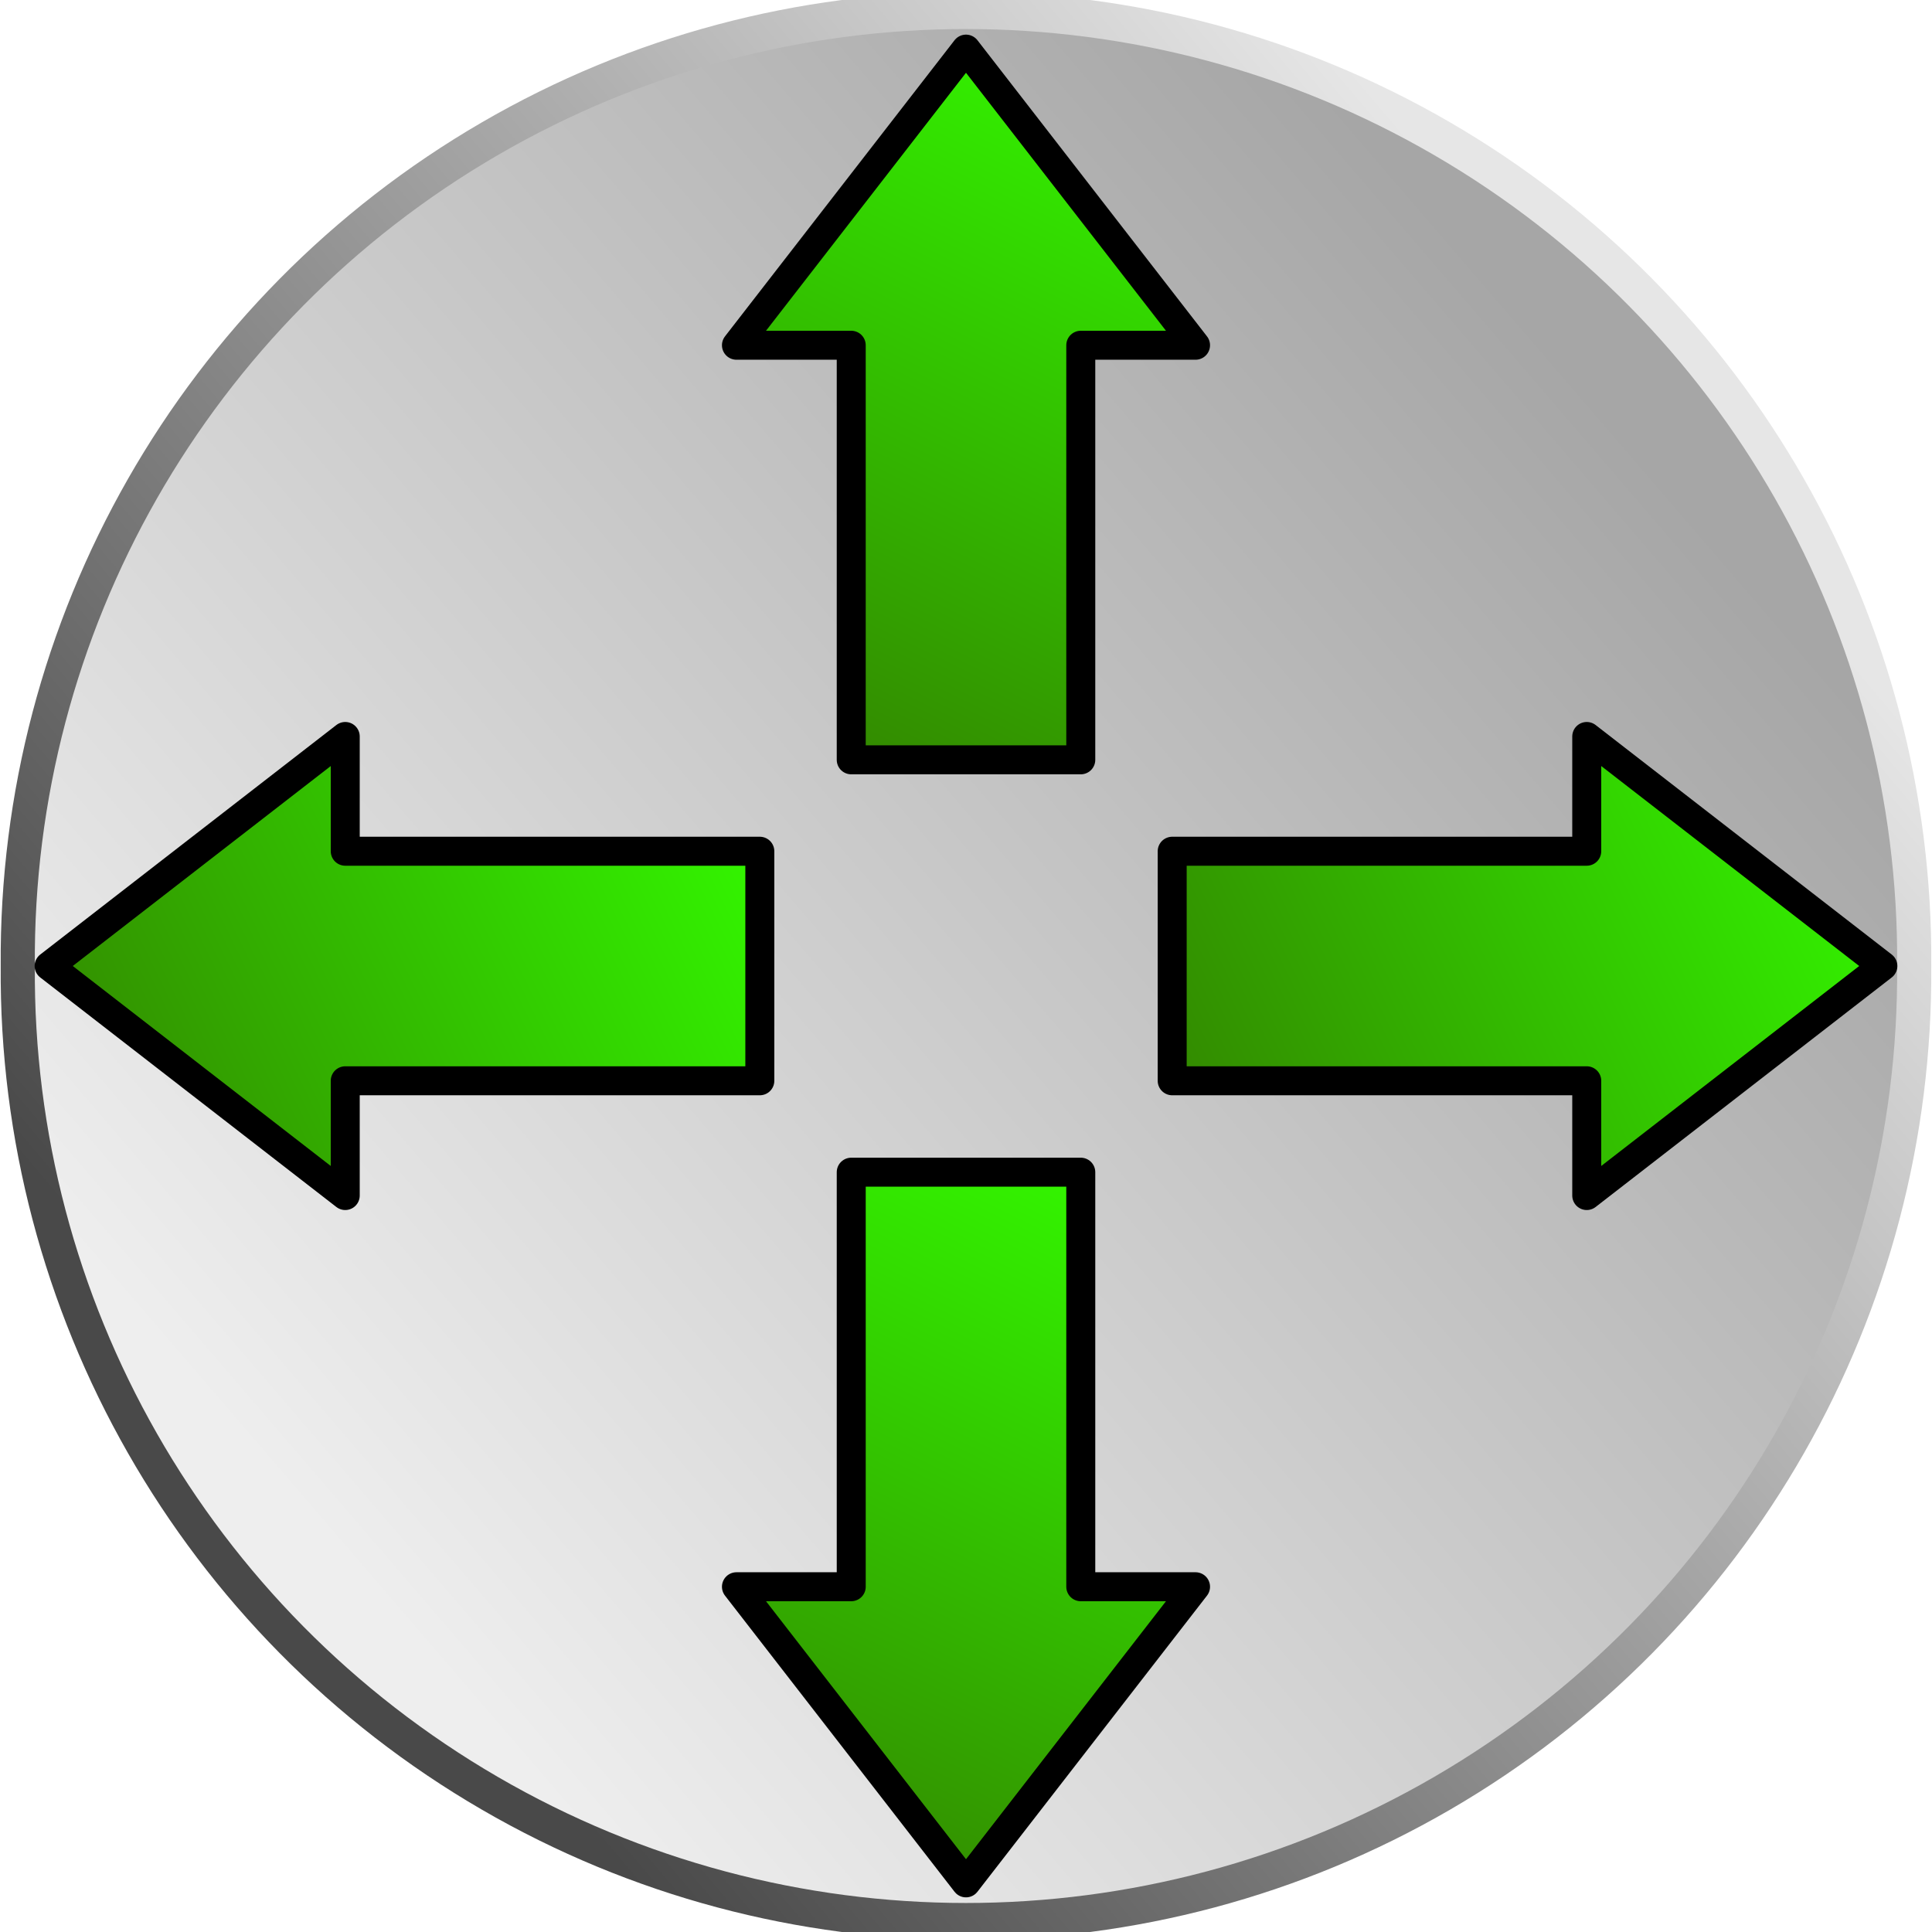
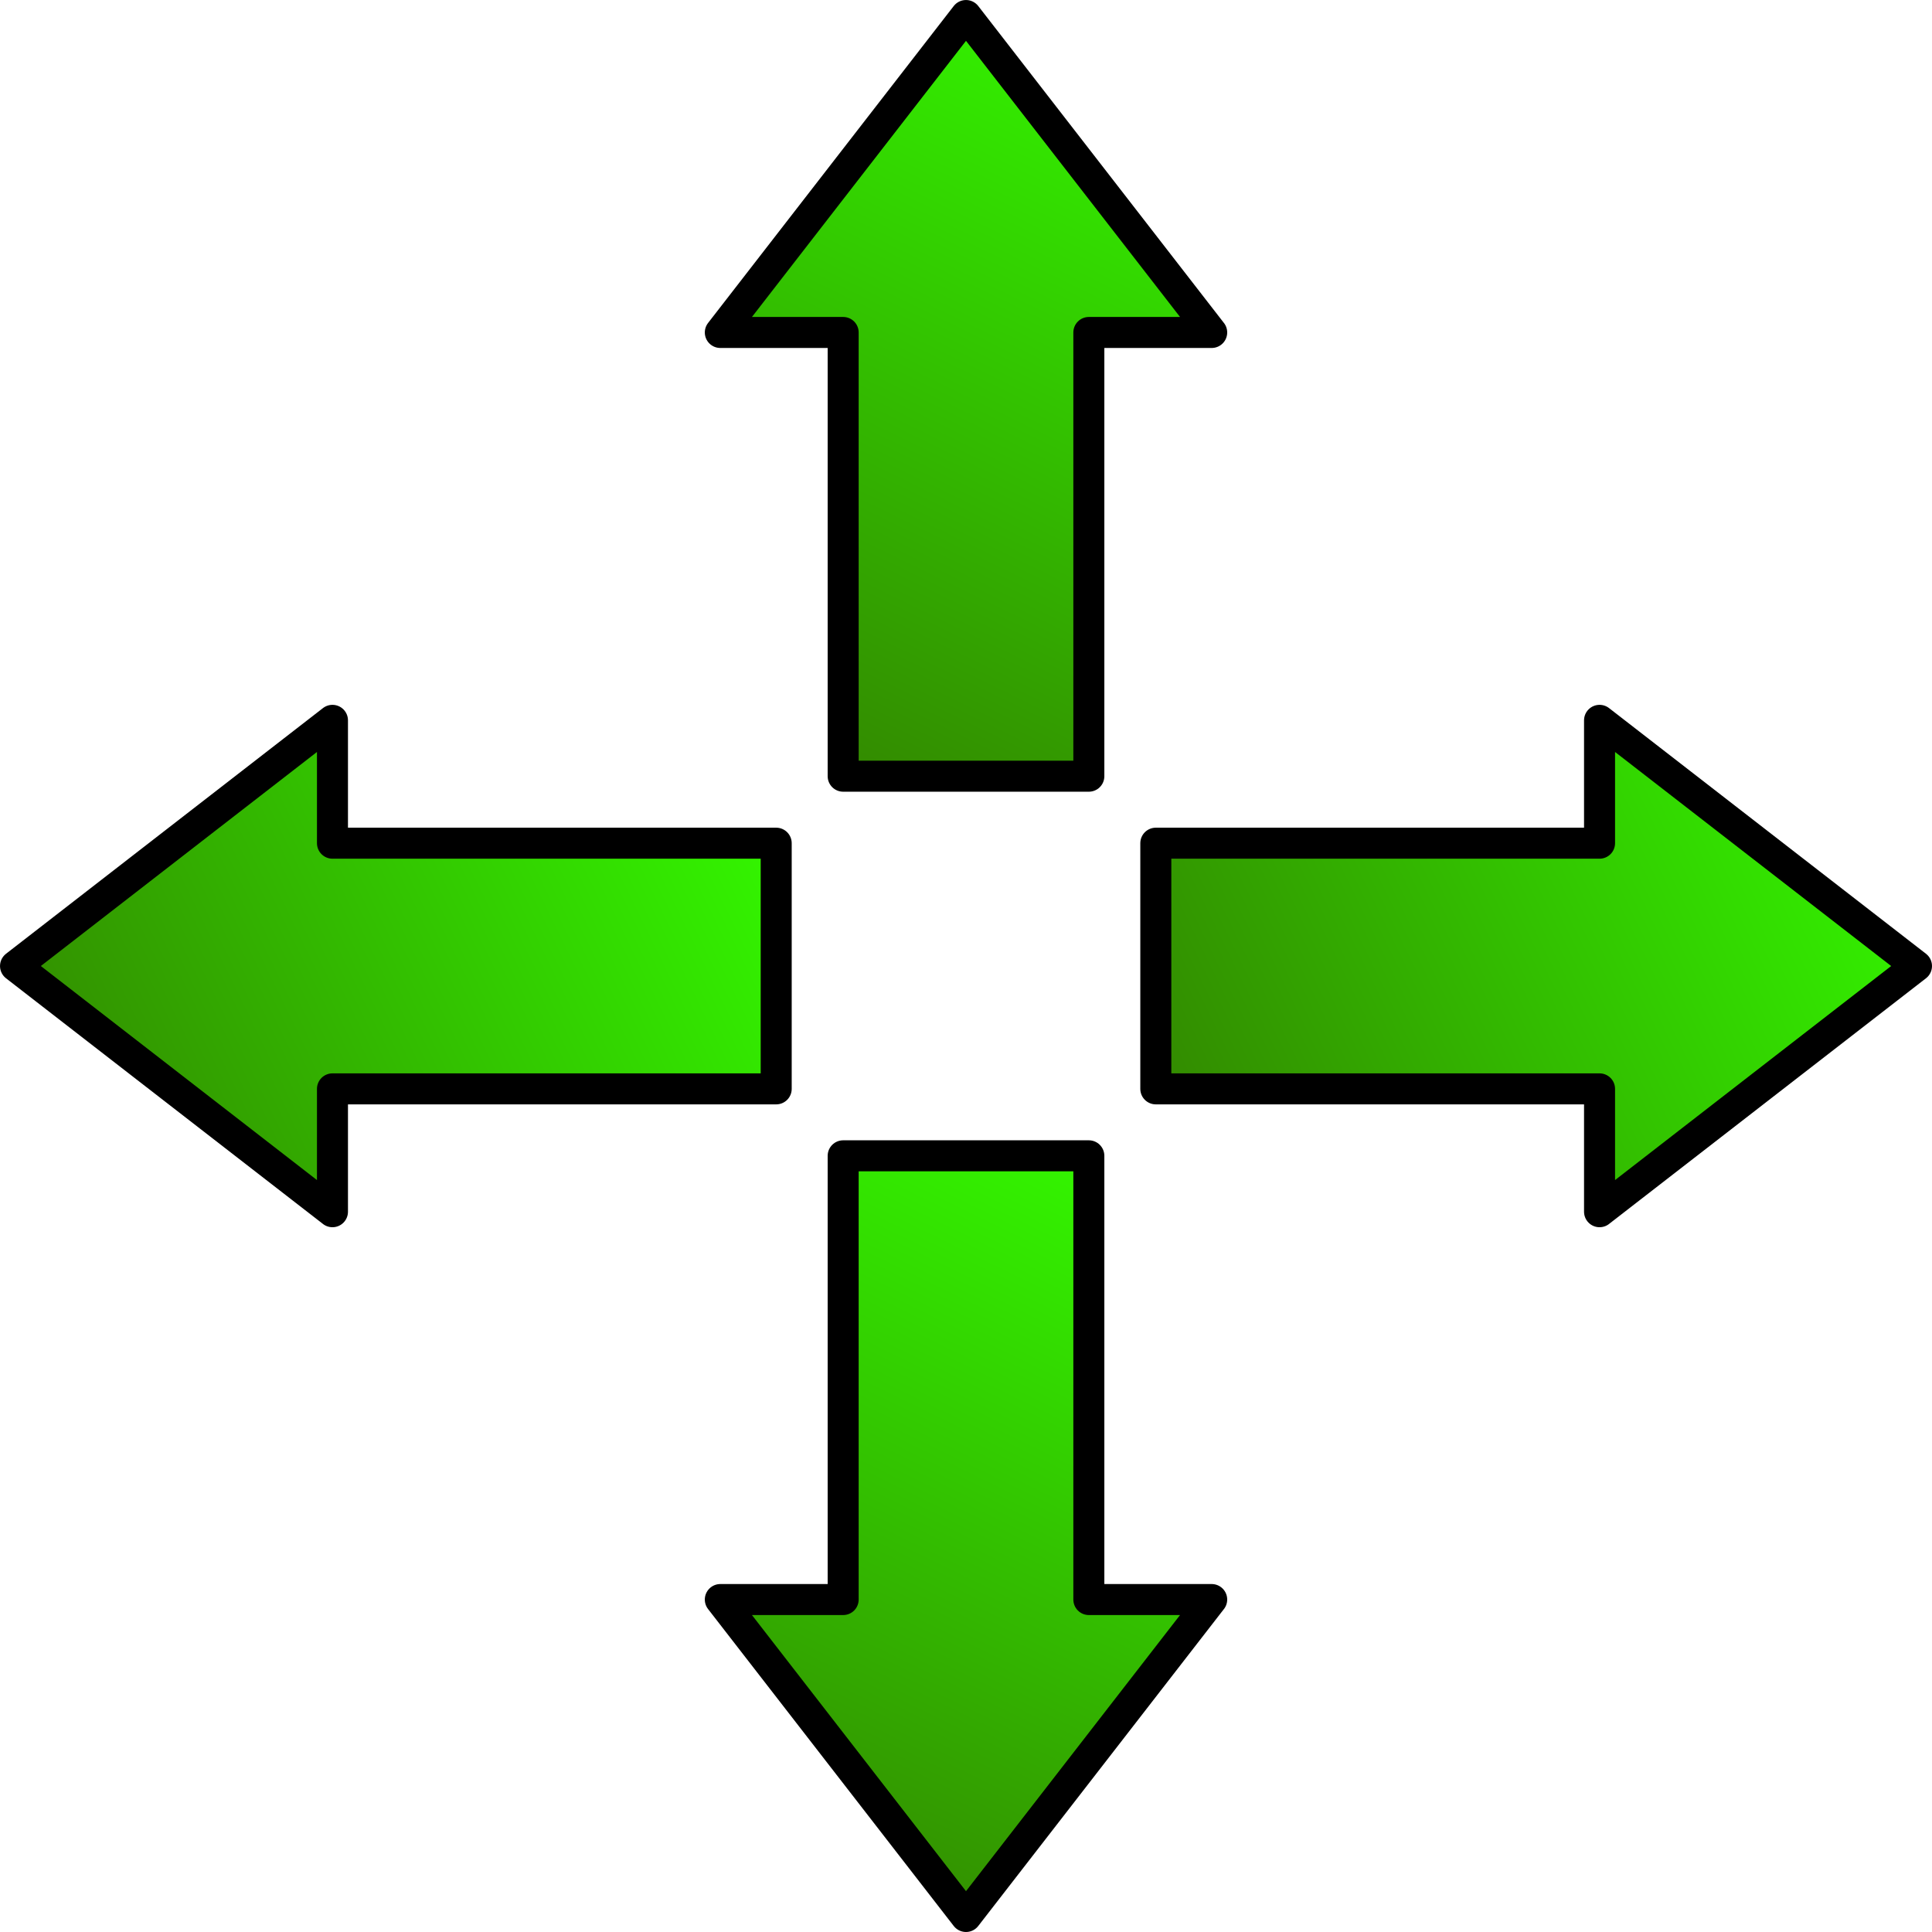
<svg xmlns="http://www.w3.org/2000/svg" xmlns:xlink="http://www.w3.org/1999/xlink" width="80" height="80" id="svg2" version="1.0">
  <defs id="defs4">
    <linearGradient id="linearGradient3187">
      <stop style="stop-color:#494949;stop-opacity:1;" offset="0" id="stop3189" />
      <stop style="stop-color:#e6e6e6;stop-opacity:1;" offset="1" id="stop3191" />
    </linearGradient>
-     <linearGradient xlink:href="#linearGradient3187" id="linearGradient3193" x1="-17.59" y1="50.915" x2="4.5" y2="30.626" gradientUnits="userSpaceOnUse" />
    <linearGradient id="linearGradient3195">
      <stop style="stop-color:#949494;stop-opacity:0.831;" offset="0" id="stop3197" />
      <stop style="stop-color:#ebebeb;stop-opacity:0.831;" offset="1" id="stop3199" />
    </linearGradient>
-     <linearGradient xlink:href="#linearGradient3195" id="linearGradient3201" x1="0.724" y1="27.264" x2="-21.112" y2="47.627" gradientUnits="userSpaceOnUse" />
    <linearGradient id="linearGradient3203">
      <stop style="stop-color:#338000;stop-opacity:1;" offset="0" id="stop3205" />
      <stop style="stop-color:#33ff00;stop-opacity:1;" offset="1" id="stop3207" />
    </linearGradient>
    <linearGradient xlink:href="#linearGradient3203" id="linearGradient3209" x1="180" y1="197.862" x2="217" y2="176.862" gradientUnits="userSpaceOnUse" gradientTransform="translate(-25.44942,15.97393)" />
    <linearGradient xlink:href="#linearGradient3203" id="linearGradient3213" gradientUnits="userSpaceOnUse" x1="180" y1="197.862" x2="217" y2="176.862" gradientTransform="matrix(-1,0,0,1,420.6472,15.97393)" />
    <linearGradient xlink:href="#linearGradient3203" id="linearGradient3219" gradientUnits="userSpaceOnUse" gradientTransform="matrix(0,-1,1,0,10.23673,369.2896)" x1="180" y1="197.862" x2="217" y2="176.862" />
    <linearGradient xlink:href="#linearGradient3203" id="linearGradient3221" gradientUnits="userSpaceOnUse" gradientTransform="matrix(0,1,1,0,10.23671,-27.47249)" x1="180" y1="197.862" x2="217" y2="176.862" />
    <linearGradient xlink:href="#linearGradient3203" id="linearGradient3227" gradientUnits="userSpaceOnUse" gradientTransform="matrix(0,-1,1,0,10.52486,422.974)" x1="180" y1="197.862" x2="217" y2="176.862" />
    <linearGradient xlink:href="#linearGradient3203" id="linearGradient3229" gradientUnits="userSpaceOnUse" gradientTransform="matrix(0,1,1,0,10.52486,-23.12265)" x1="180" y1="197.862" x2="217" y2="176.862" />
    <linearGradient xlink:href="#linearGradient3203" id="linearGradient3243" gradientUnits="userSpaceOnUse" gradientTransform="translate(-25.44942,15.97393)" x1="180" y1="197.862" x2="217" y2="176.862" />
    <linearGradient xlink:href="#linearGradient3203" id="linearGradient3245" gradientUnits="userSpaceOnUse" gradientTransform="matrix(-1,0,0,1,420.6472,15.97393)" x1="180" y1="197.862" x2="217" y2="176.862" />
    <linearGradient xlink:href="#linearGradient3203" id="linearGradient3247" gradientUnits="userSpaceOnUse" gradientTransform="matrix(0,-1,1,0,10.52486,422.974)" x1="180" y1="197.862" x2="217" y2="176.862" />
    <linearGradient xlink:href="#linearGradient3203" id="linearGradient3249" gradientUnits="userSpaceOnUse" gradientTransform="matrix(0,1,1,0,10.52486,-23.12265)" x1="180" y1="197.862" x2="217" y2="176.862" />
    <linearGradient xlink:href="#linearGradient3203" id="linearGradient3252" gradientUnits="userSpaceOnUse" gradientTransform="matrix(0,0.8630386,1.00347,0,9.586658,6.564177)" x1="217" y1="176.862" x2="180" y2="197.862" />
    <linearGradient xlink:href="#linearGradient3203" id="linearGradient3255" gradientUnits="userSpaceOnUse" gradientTransform="matrix(0,-0.8630386,1.00347,0,9.586658,398.2872)" x1="180" y1="176.862" x2="217" y2="197.862" />
    <linearGradient xlink:href="#linearGradient3203" id="linearGradient3258" gradientUnits="userSpaceOnUse" gradientTransform="matrix(-0.8630386,0,0,1.00347,390.9604,11.91343)" x1="217" y1="197.862" x2="180" y2="176.862" />
    <linearGradient xlink:href="#linearGradient3203" id="linearGradient3261" gradientUnits="userSpaceOnUse" gradientTransform="matrix(0.8630386,0,0,1.00347,-0.7625854,11.91343)" x1="180" y1="197.862" x2="217" y2="176.862" />
    <linearGradient xlink:href="#linearGradient3203" id="linearGradient3273" gradientUnits="userSpaceOnUse" gradientTransform="matrix(0.8630386,0,0,1.00347,-0.7625854,11.91343)" x1="180" y1="197.862" x2="217" y2="176.862" />
    <linearGradient xlink:href="#linearGradient3203" id="linearGradient3275" gradientUnits="userSpaceOnUse" gradientTransform="matrix(-0.8630386,0,0,1.00347,390.9604,11.91343)" x1="217" y1="197.862" x2="180" y2="176.862" />
    <linearGradient xlink:href="#linearGradient3203" id="linearGradient3277" gradientUnits="userSpaceOnUse" gradientTransform="matrix(0,-0.8630386,1.00347,0,9.586658,398.2872)" x1="180" y1="176.862" x2="217" y2="197.862" />
    <linearGradient xlink:href="#linearGradient3203" id="linearGradient3279" gradientUnits="userSpaceOnUse" gradientTransform="matrix(0,0.8630386,1.00347,0,9.586658,6.564177)" x1="217" y1="176.862" x2="180" y2="197.862" />
    <linearGradient xlink:href="#linearGradient3203" id="linearGradient5607" gradientUnits="userSpaceOnUse" gradientTransform="matrix(0,-0.8630386,1.00347,0,9.586658,398.2872)" x1="180" y1="176.862" x2="217" y2="197.862" />
    <linearGradient xlink:href="#linearGradient3203" id="linearGradient5609" gradientUnits="userSpaceOnUse" gradientTransform="matrix(0,0.8630386,1.00347,0,9.586658,6.564177)" x1="217" y1="176.862" x2="180" y2="197.862" />
-     <linearGradient xlink:href="#linearGradient3203" id="linearGradient5612" gradientUnits="userSpaceOnUse" gradientTransform="matrix(0,0.8174556,0.9504694,0,16.71814,12.05465)" x1="217" y1="176.862" x2="180" y2="197.862" />
-     <linearGradient xlink:href="#linearGradient3203" id="linearGradient5615" gradientUnits="userSpaceOnUse" gradientTransform="matrix(0,-0.8174556,0.9504694,0,16.71814,383.088)" x1="180" y1="176.862" x2="217" y2="197.862" />
+     <linearGradient xlink:href="#linearGradient3203" id="linearGradient5612" gradientUnits="userSpaceOnUse" gradientTransform="matrix(0,0.8749557,1.017326,0,4.191798,0.2840109)" x1="217" y1="176.862" x2="180" y2="197.862" />
+     <linearGradient xlink:href="#linearGradient3203" id="linearGradient5615" gradientUnits="userSpaceOnUse" gradientTransform="matrix(0,-0.8749557,1.017326,0,4.191798,394.8587)" x1="180" y1="176.862" x2="217" y2="197.862" />
    <linearGradient xlink:href="#linearGradient3203" id="linearGradient5617" gradientUnits="userSpaceOnUse" gradientTransform="matrix(0.8630386,0,0,1.00347,-0.7625854,11.91343)" x1="180" y1="197.862" x2="217" y2="176.862" />
    <linearGradient xlink:href="#linearGradient3203" id="linearGradient5619" gradientUnits="userSpaceOnUse" gradientTransform="matrix(-0.8630386,0,0,1.00347,390.9604,11.91343)" x1="217" y1="197.862" x2="180" y2="176.862" />
-     <linearGradient xlink:href="#linearGradient3203" id="linearGradient5622" gradientUnits="userSpaceOnUse" gradientTransform="matrix(-0.8174556,0,0,0.9504694,380.3168,19.48932)" x1="217" y1="197.862" x2="180" y2="176.862" />
-     <linearGradient xlink:href="#linearGradient3203" id="linearGradient5625" gradientUnits="userSpaceOnUse" gradientTransform="matrix(0.8174556,0,0,0.9504694,9.283472,19.48932)" x1="180" y1="197.862" x2="217" y2="176.862" />
+     <linearGradient xlink:href="#linearGradient3203" id="linearGradient5622" gradientUnits="userSpaceOnUse" gradientTransform="matrix(-0.8749557,0,0,1.017326,392.0875,6.962979)" x1="217" y1="197.862" x2="180" y2="176.862" />
+     <linearGradient xlink:href="#linearGradient3203" id="linearGradient5625" gradientUnits="userSpaceOnUse" gradientTransform="matrix(0.8749557,0,0,1.017326,-2.487161,6.962979)" x1="180" y1="197.862" x2="217" y2="176.862" />
  </defs>
  <g id="layer1" transform="translate(-154.8002,-157.5713)">
-     <path style="opacity:1;fill:url(#linearGradient3201);fill-opacity:1;stroke:url(#linearGradient3193);stroke-width:0.616;stroke-linecap:butt;stroke-linejoin:round;stroke-miterlimit:4;stroke-dasharray:none;stroke-dashoffset:0;stroke-opacity:1" id="path2489" d="M 8.732,39.155 A 17.113,15.775 0 1 1 -25.493,39.155 A 17.113,15.775 0 1 1 8.732,39.155 z" transform="matrix(2.294428,0,0,2.489045,214.0281,100.113)" />
-     <g id="g5627">
-       <path id="path2403" d="M 169.096,207.076 L 156.834,197.571 L 169.096,188.067 L 169.096,192.819 L 186.263,192.819 L 186.263,202.324 L 169.096,202.324 L 169.096,207.076 z" style="fill:url(#linearGradient5625);fill-opacity:1;fill-rule:evenodd;stroke:#000000;stroke-width:1.2;stroke-linecap:butt;stroke-linejoin:round;stroke-opacity:1;stroke-miterlimit:4;stroke-dasharray:none" />
-       <path id="path3211" d="M 220.504,207.076 L 232.766,197.571 L 220.504,188.067 L 220.504,192.819 L 203.338,192.819 L 203.338,202.324 L 220.504,202.324 L 220.504,207.076 z" style="fill:url(#linearGradient5622);fill-opacity:1;fill-rule:evenodd;stroke:#000000;stroke-width:1.2;stroke-linecap:butt;stroke-linejoin:round;stroke-opacity:1;stroke-miterlimit:4;stroke-dasharray:none" />
-       <path id="path3223" d="M 204.305,223.275 L 194.8,235.537 L 185.295,223.275 L 190.048,223.275 L 190.048,206.109 L 199.553,206.109 L 199.553,223.275 L 204.305,223.275 z" style="fill:url(#linearGradient5615);fill-opacity:1;fill-rule:evenodd;stroke:#000000;stroke-width:1.2;stroke-linecap:butt;stroke-linejoin:round;stroke-opacity:1;stroke-miterlimit:4;stroke-dasharray:none" />
-       <path id="path3225" d="M 204.305,171.867 L 194.8,159.605 L 185.295,171.867 L 190.048,171.867 L 190.048,189.034 L 199.553,189.034 L 199.553,171.867 L 204.305,171.867 z" style="fill:url(#linearGradient5612);fill-opacity:1;fill-rule:evenodd;stroke:#000000;stroke-width:1.2;stroke-linecap:butt;stroke-linejoin:round;stroke-opacity:1;stroke-miterlimit:4;stroke-dasharray:none" />
-     </g>
+     <path style="fill:url(#linearGradient5625);fill-opacity:1;fill-rule:evenodd;stroke:#000000;stroke-width:1.284;stroke-linecap:butt;stroke-linejoin:round;stroke-miterlimit:4;stroke-dasharray:none;stroke-opacity:1" d="m 168.567,207.745 -13.124,-10.173 13.124,-10.173 0,5.087 18.374,0 0,10.173 -18.374,0 0,5.087 z" id="path2403" />
+     <path style="fill:url(#linearGradient5622);fill-opacity:1;fill-rule:evenodd;stroke:#000000;stroke-width:1.284;stroke-linecap:butt;stroke-linejoin:round;stroke-miterlimit:4;stroke-dasharray:none;stroke-opacity:1" d="m 221.034,207.745 13.124,-10.173 -13.124,-10.173 0,5.087 -18.374,0 0,10.173 18.374,0 0,5.087 z" id="path3211" />
+     <path style="fill:url(#linearGradient5615);fill-opacity:1;fill-rule:evenodd;stroke:#000000;stroke-width:1.284;stroke-linecap:butt;stroke-linejoin:round;stroke-miterlimit:4;stroke-dasharray:none;stroke-opacity:1" d="m 204.973,223.805 -10.173,13.124 -10.173,-13.124 5.087,0 0,-18.374 10.173,0 0,18.374 5.087,0 z" id="path3223" />
+     <path style="fill:url(#linearGradient5612);fill-opacity:1;fill-rule:evenodd;stroke:#000000;stroke-width:1.284;stroke-linecap:butt;stroke-linejoin:round;stroke-miterlimit:4;stroke-dasharray:none;stroke-opacity:1" d="m 204.973,171.338 -10.173,-13.124 -10.173,13.124 5.087,0 0,18.374 10.173,0 0,-18.374 5.087,0 z" id="path3225" />
  </g>
</svg>
